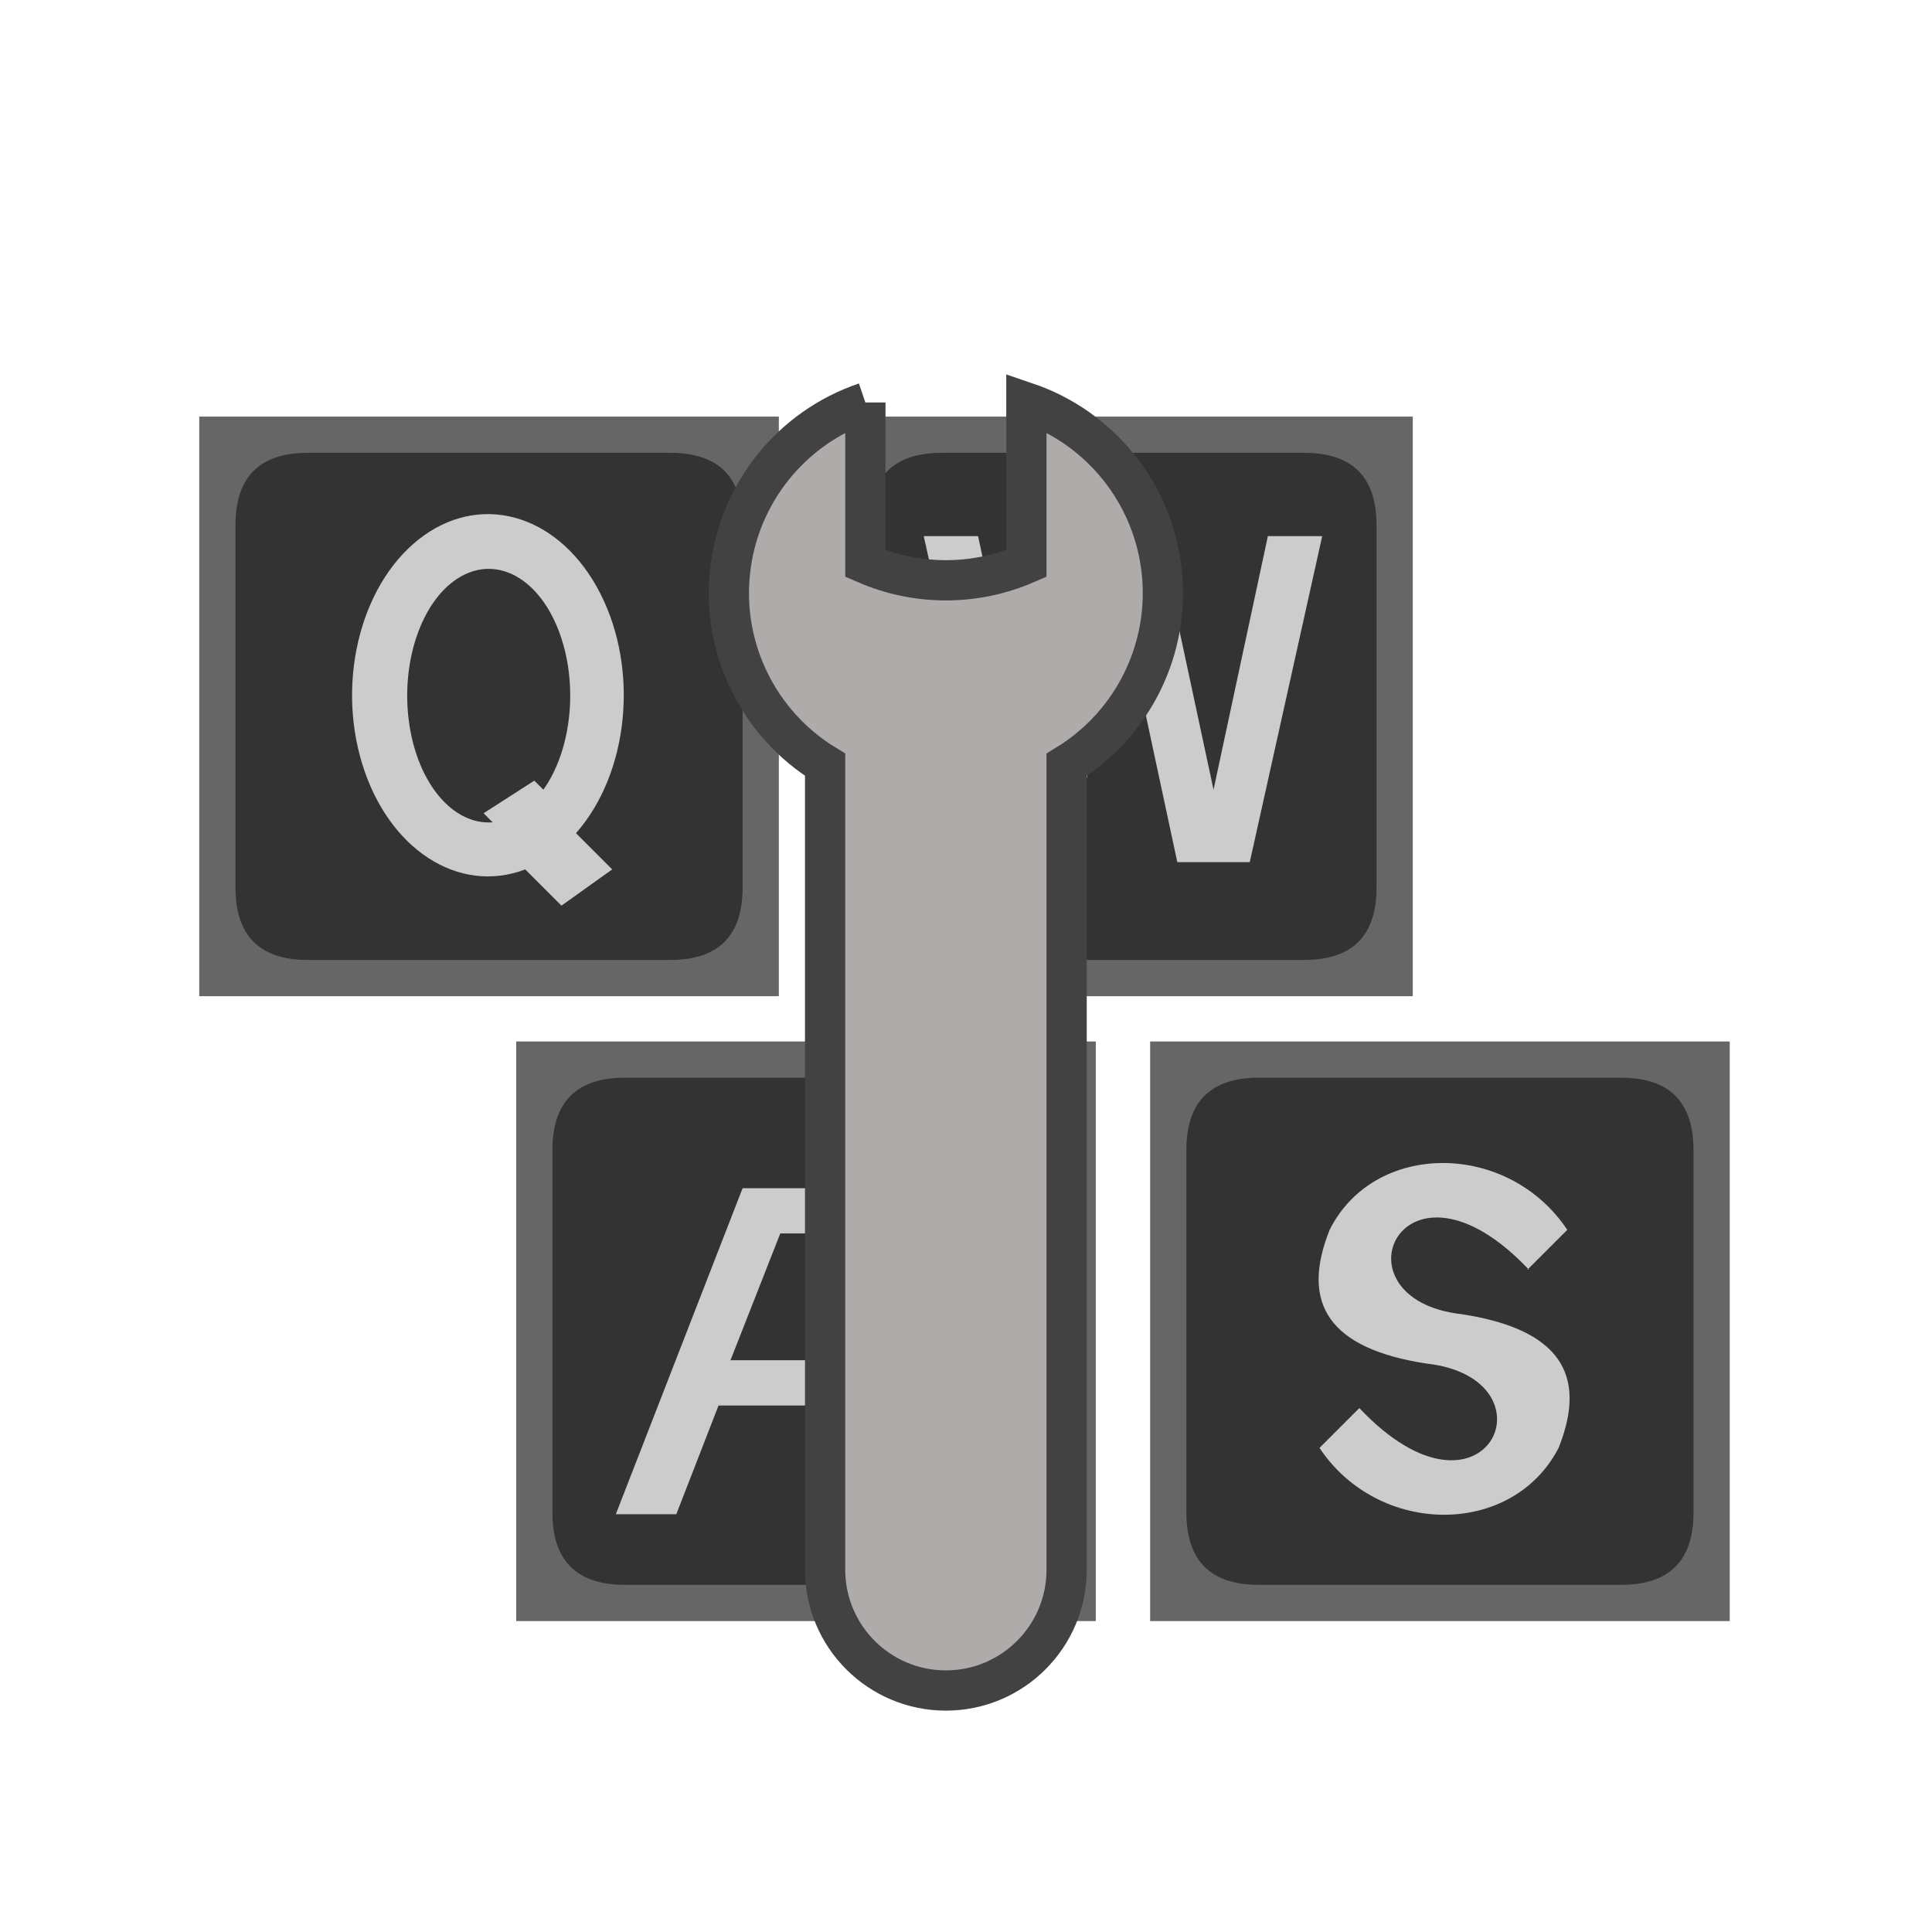
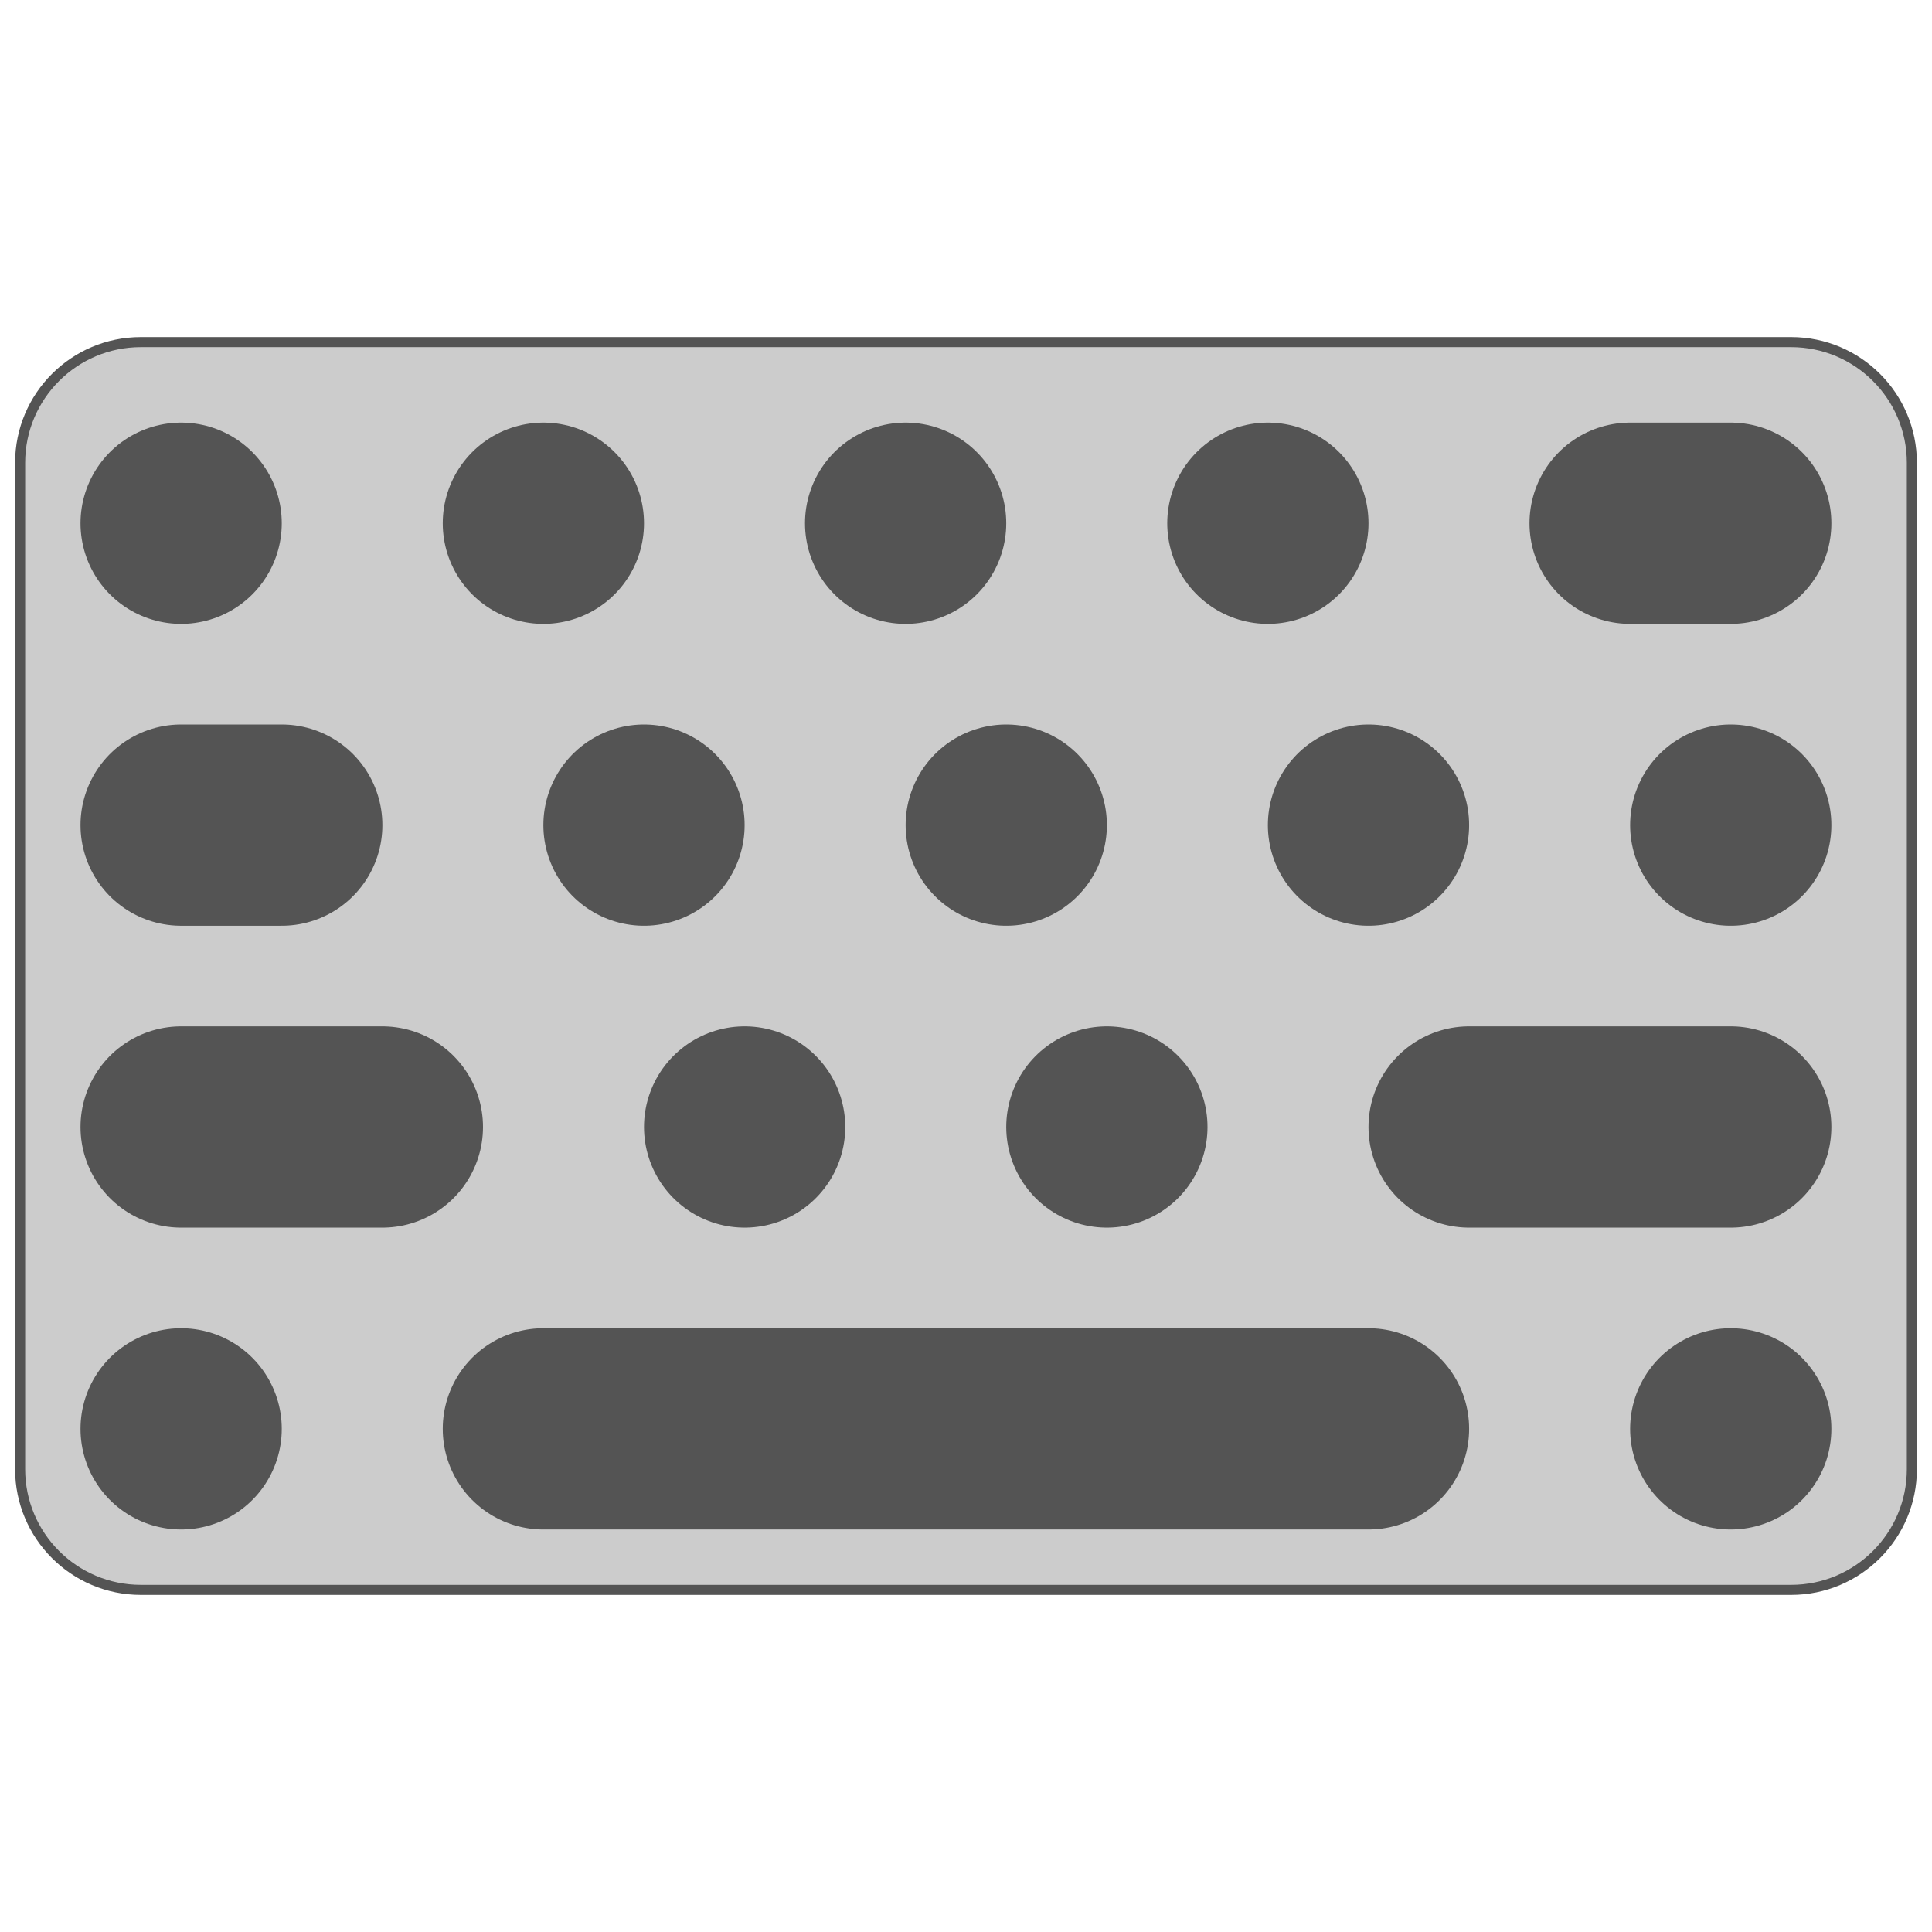
- <svg xmlns="http://www.w3.org/2000/svg" version="1.1" viewBox="0 0 192 192">
-   <g transform="scale(1.8) translate(3,3)">
-     <path style="fill:#666;" d="m 8,20 32,0 0,32 -32,0 z m 35,0 32,0 0,32 -32,0 z m -17.5,34.5 32,0 0,32 -32,0 z m 35,0 32,0 0,32 -32,0 z z" />
-     <path style="fill:#333;" d="m 14,22 20,0 q 4,0 4,4 l 0,20 q 0,4 -4,4 l -20,0 q -4,0 -4,-4 l 0,-20 q 0,-4 4,-4 z m 35,0 20,0 q 4,0 4,4 l 0,20 q 0,4 -4,4 l -20,0 q -4,0 -4,-4 l 0,-20 q 0,-4 4,-4 z m -17.5,34.5 20,0 q 4,0 4,4 l 0,20 q 0,4 -4,4 l -20,0 q -4,0 -4,-4 l 0,-20 q 0,-4 4,-4 z m 35,0 20,0 q 4,0 4,4 l 0,20 q 0,4 -4,4 l -20,0 q -4,0 -4,-4 l 0,-20 q 0,-4 4,-4 z" />
-     <path style="fill:#CCC;fill-rule:evenodd;" d="m 26,45 a 7.5,10 0 1 1 2.8,-2 l 2,2 -2.8,2 z m 1,-4.4 a 4.5,7 0 1 0 -2.8,1.8 l -0.5 -0.5 2.8,-1.8 z   m 21,-14 4,18 4,0 3,-14 3,14 4,0 4,-18 -3,0 -3,14 -3,-14 -4,0 -3,14 -3,-14 z m -17,54 7,-18 6,0 7,18 -3.5,0 -2.33,-6 -8.5,0 -2.33,6 z m 6.33,-8.5 7,0 -2.5,-7 -1.75,0 z m 44,-5 2.2,-2.2 c -3.28,-4.92 -10.66,-4.92, -13.12,0 c -1.64,4.1 0,6.56 5.33,7.38 c 7.38,0.82 3.28,9.84 -3.69,2.46 l -2.2,2.2 c 3.28,4.92 10.66,4.92, 13.2,0 c 1.64,-4.1 0,-6.56 -5.33,-7.38 c -7.38,-0.82 -3.28,-9.84 3.69,-2.46 z" />
-   </g>
-   <path style="fill:#AFABAB;stroke:#424242;stroke-width:4;" d="m 86,40 0,16 a 20 20 0 0 0 16,0 l 0,-16 a 20 20 0 0 1 4,36 l 0,80 a 12 12 0 0 1 -24,0 l 0,-80 a 20 20 0 0 1 4,-36" />
+ <svg xmlns="http://www.w3.org/2000/svg" version="1.1" height="500" width="500" viewBox="0 0 192 192">
+   <path style="fill:#CCCCCC;stroke:#545454;stroke-width:1" d="m 14,34 164,0 a 12 12 0 0 1 12,12  l 0,100 a 12,12 0 0 1 -12,12 l -164,0 a 12,12 0 0 1 -12,-12 l 0,-100 a 12,12 0 0 1 12,-12 z" />
+   <path style="fill:none;stroke:#545454;stroke-width:20;stroke-linecap:round;" d="m 18 52 0 0 m 36 0 0 0 m 36 0 0 0 m 36 0 0 0 m 36 0 10 0                  m -154 30 10 0 m 36 0 0 0 m 36 0 0 0 m 36 0 0 0 m 36 0 0 0                m -154 30 20 0 m 36 0 0 0 m 36 0 0 0 m 36 0 26 0                m -154 30 0 0 m 36 0 82 0 m 36 0 0 0" />
</svg>
